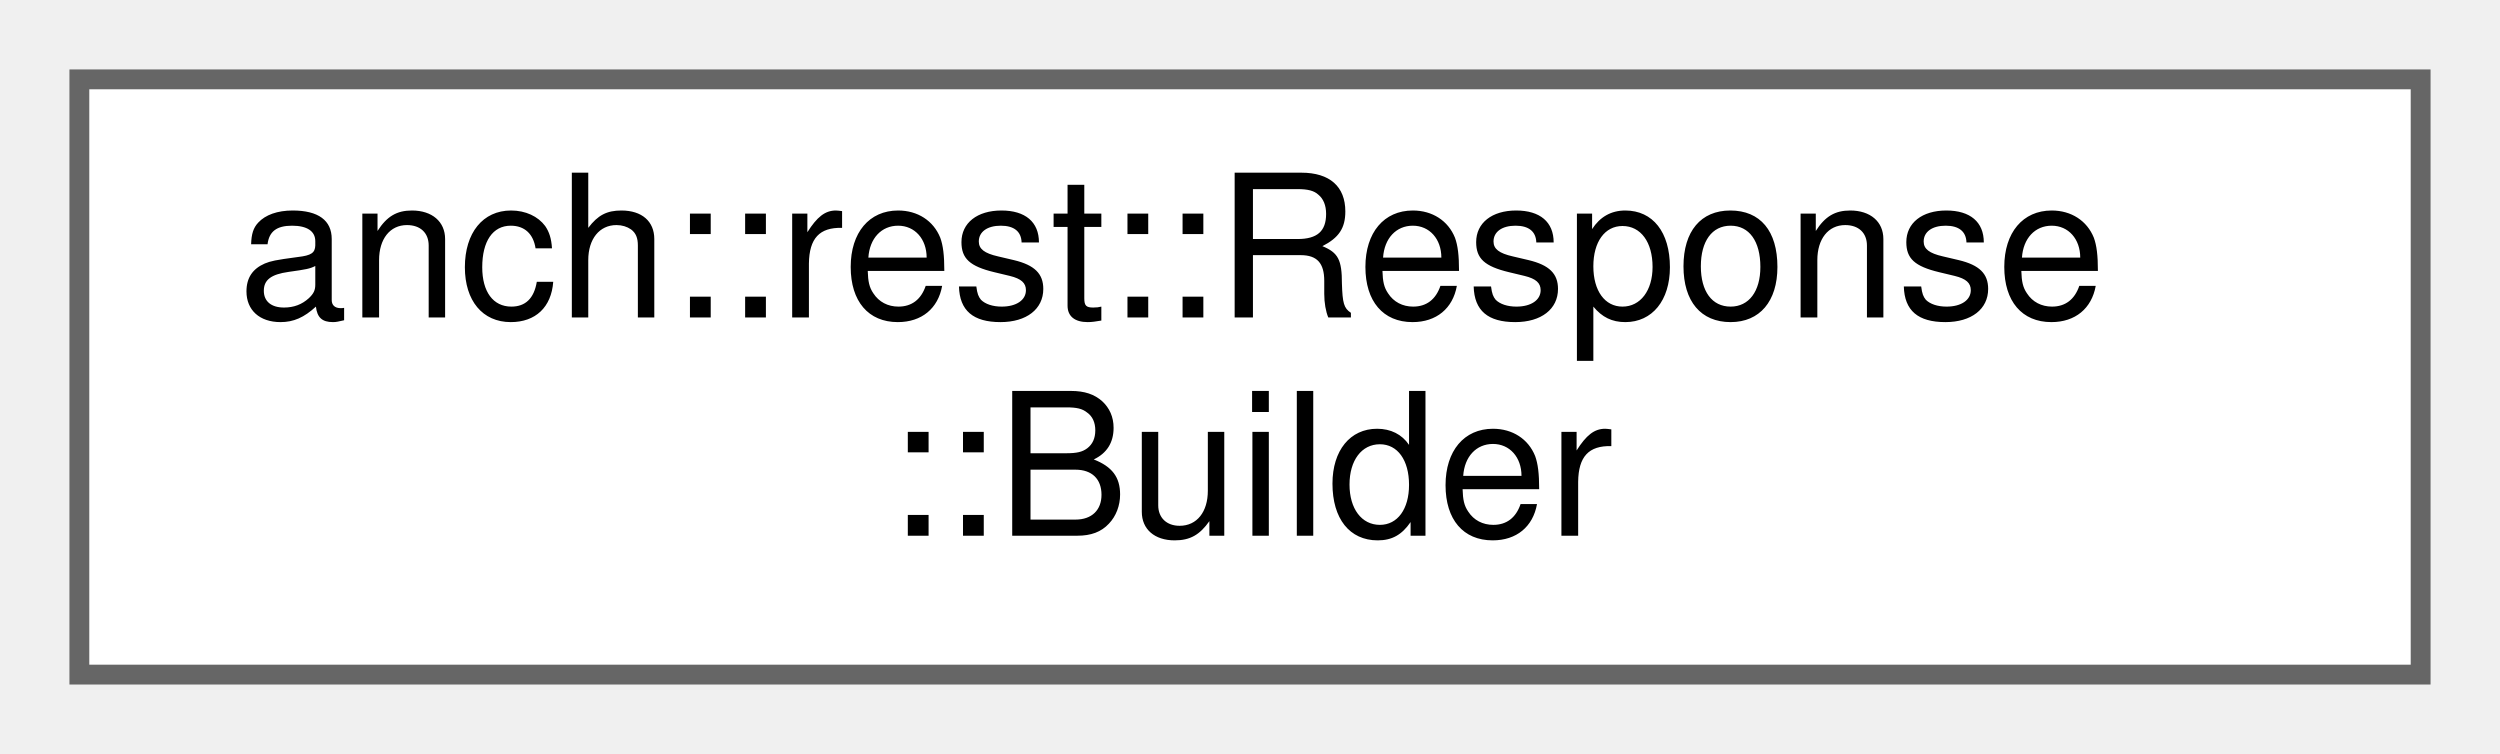
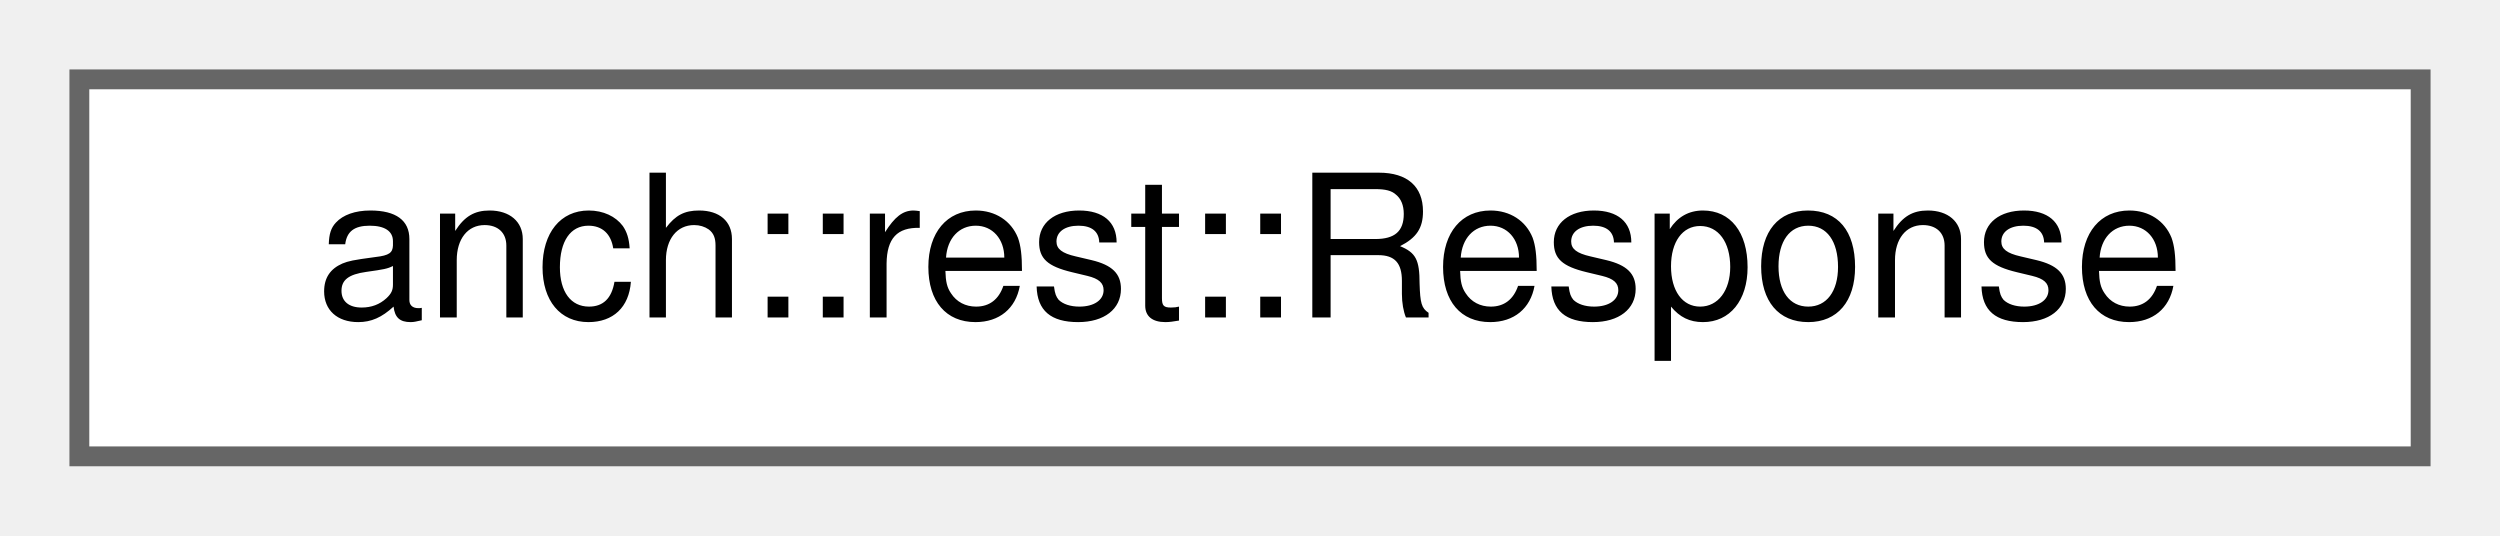
- <svg xmlns="http://www.w3.org/2000/svg" xmlns:xlink="http://www.w3.org/1999/xlink" width="126pt" height="38pt" viewBox="0.00 0.00 126.00 38.00">
-   <g id="graph0" class="graph" transform="scale(1 1) rotate(0) translate(4 34)">
+ <svg xmlns="http://www.w3.org/2000/svg" xmlns:xlink="http://www.w3.org/1999/xlink" width="126pt" height="27pt" viewBox="0.00 0.00 126.00 27.00">
+   <g id="graph0" class="graph" transform="scale(1 1) rotate(0) translate(4 23)">
    <g id="node1" class="node">
      <g id="a_node1">
-         <a xlink:href="classanch_1_1rest_1_1_response_1_1_builder.html" target="_top" xlink:title="HTTP response builder.">
-           <polygon fill="white" stroke="#666666" points="118,-30 0,-30 0,0 118,0 118,-30" />
-           <text text-anchor="start" x="8" y="-18" font-family="Helvetica,sans-Serif" font-size="10.00">anch::rest::Response</text>
-           <text text-anchor="middle" x="59" y="-7" font-family="Helvetica,sans-Serif" font-size="10.00">::Builder</text>
+         <a xlink:href="classanch_1_1rest_1_1_response.html" target="_top" xlink:title="HTTP response.">
+           <polygon fill="white" stroke="#666666" points="118,-19 0,-19 0,0 118,0 118,-19" />
+           <text text-anchor="middle" x="59" y="-7" font-family="Helvetica,sans-Serif" font-size="10.00">anch::rest::Response</text>
        </a>
      </g>
    </g>
  </g>
</svg>
